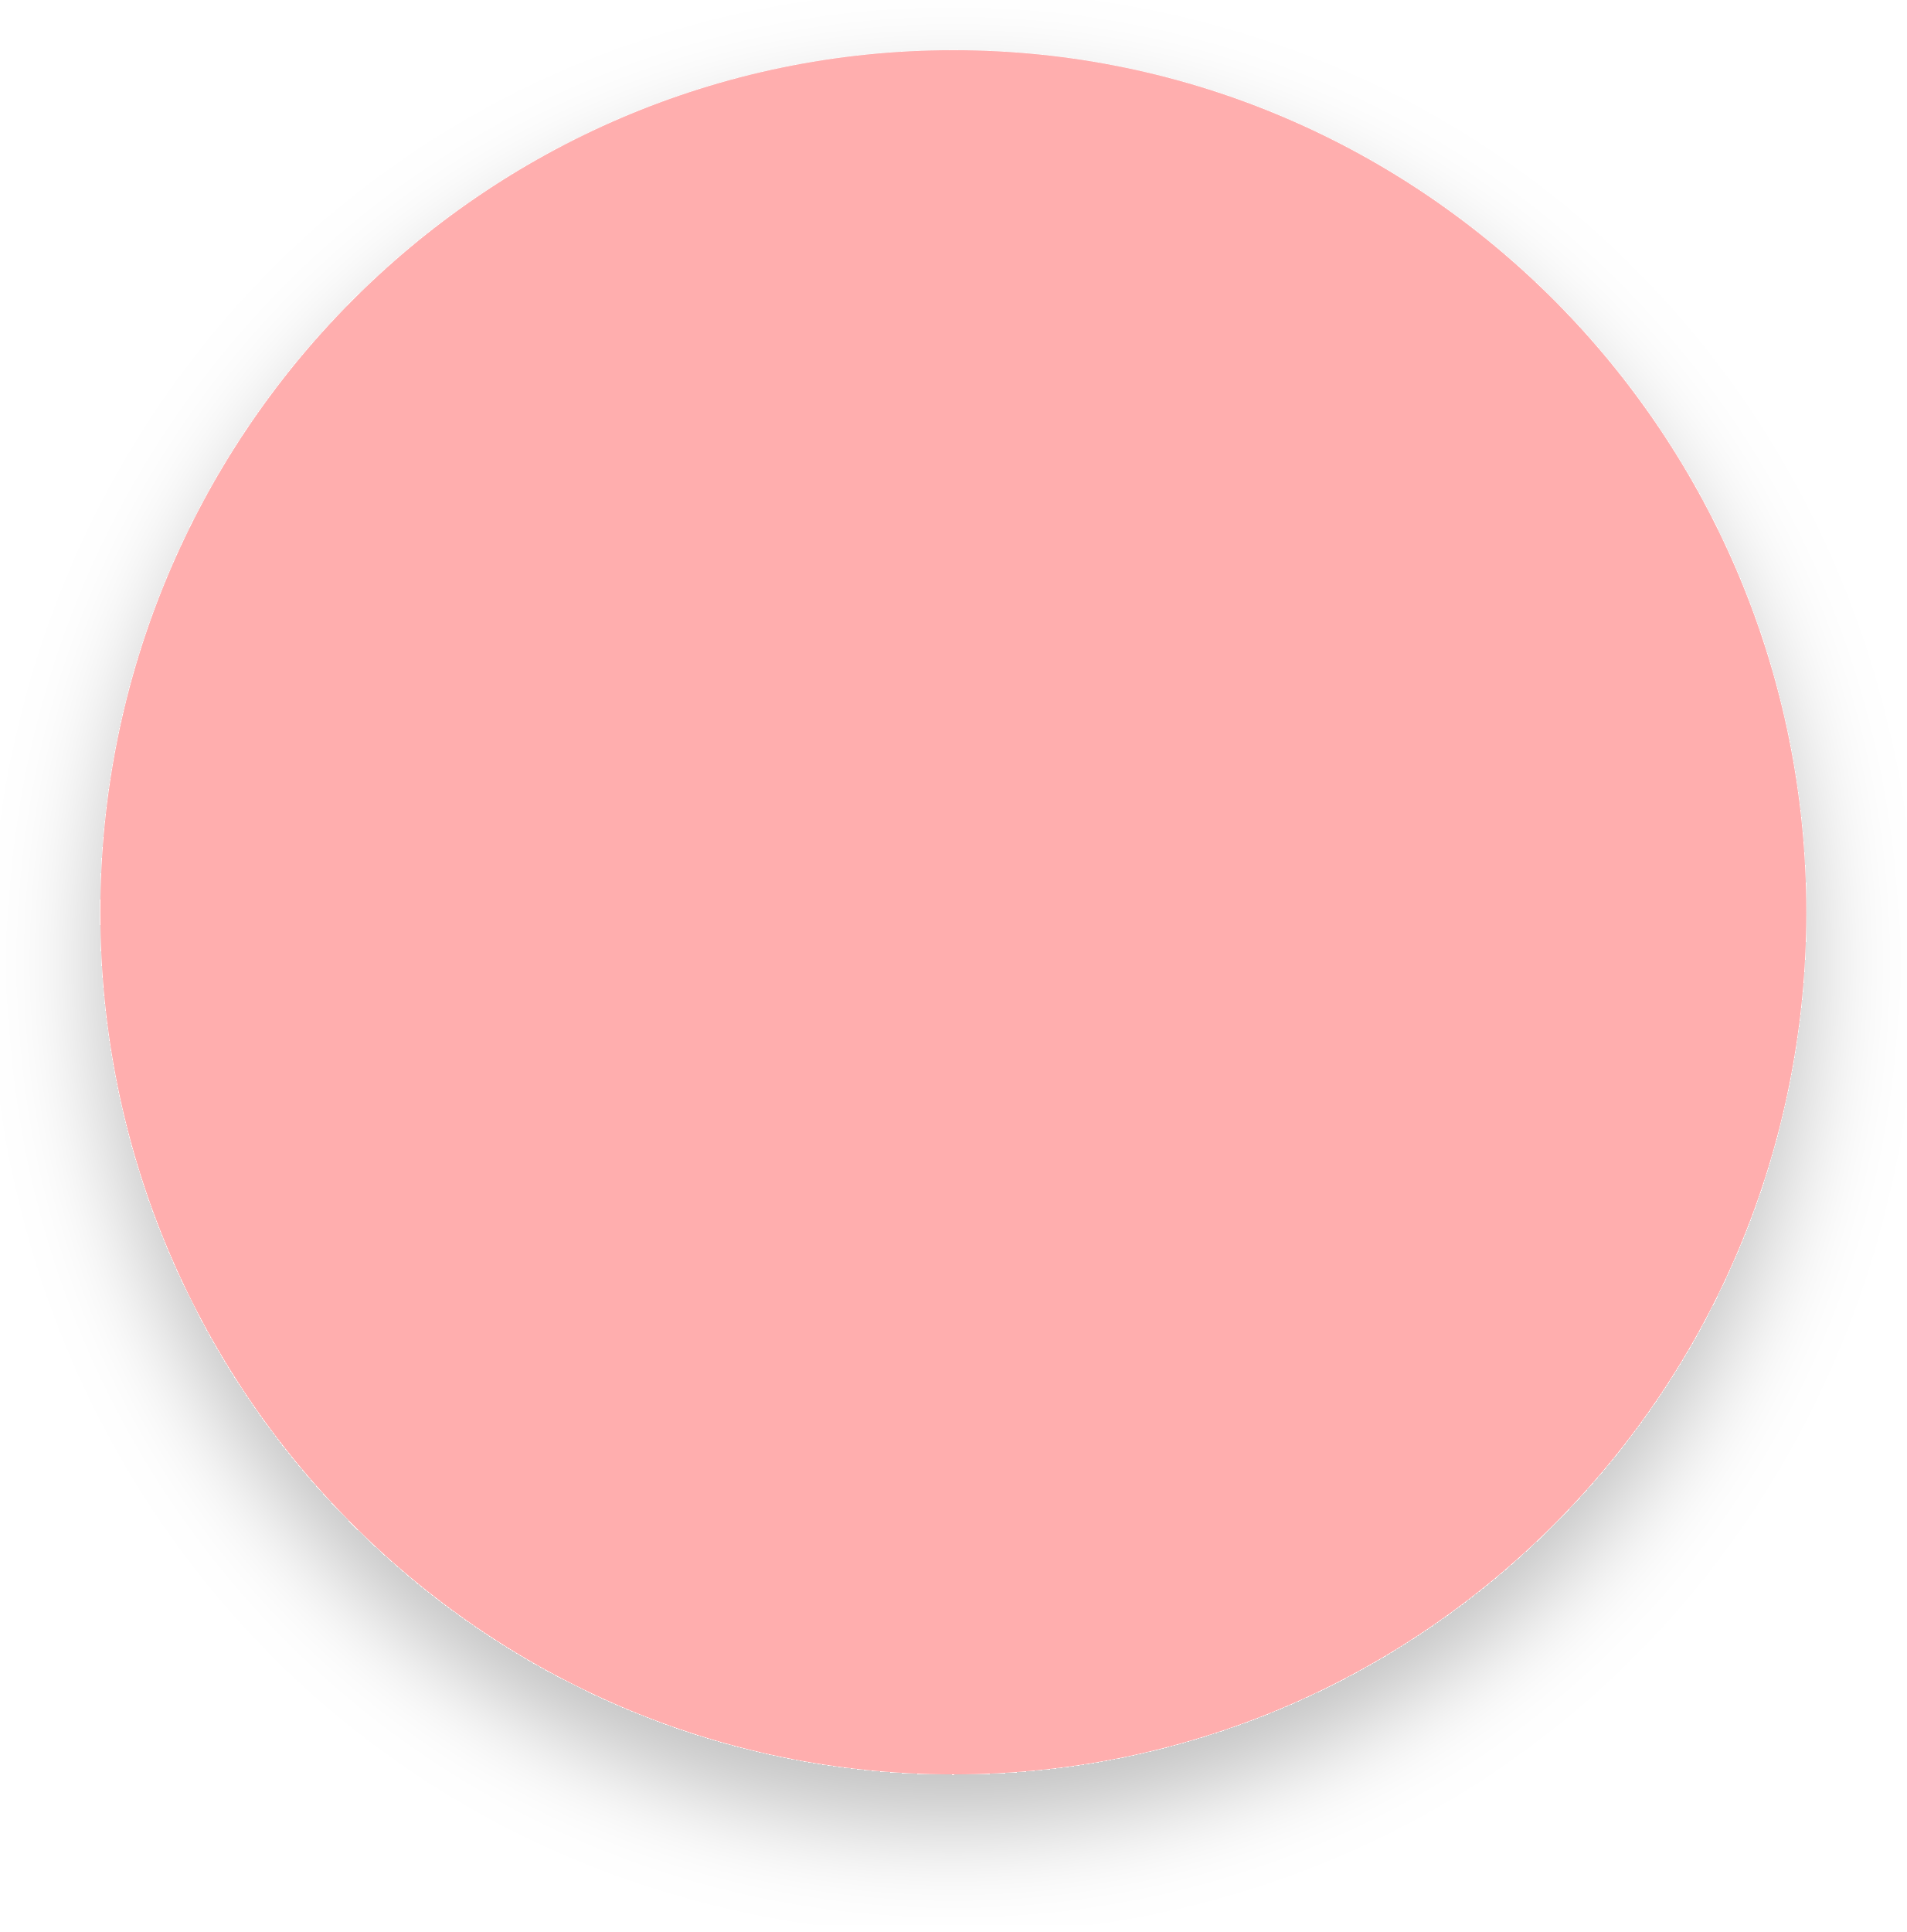
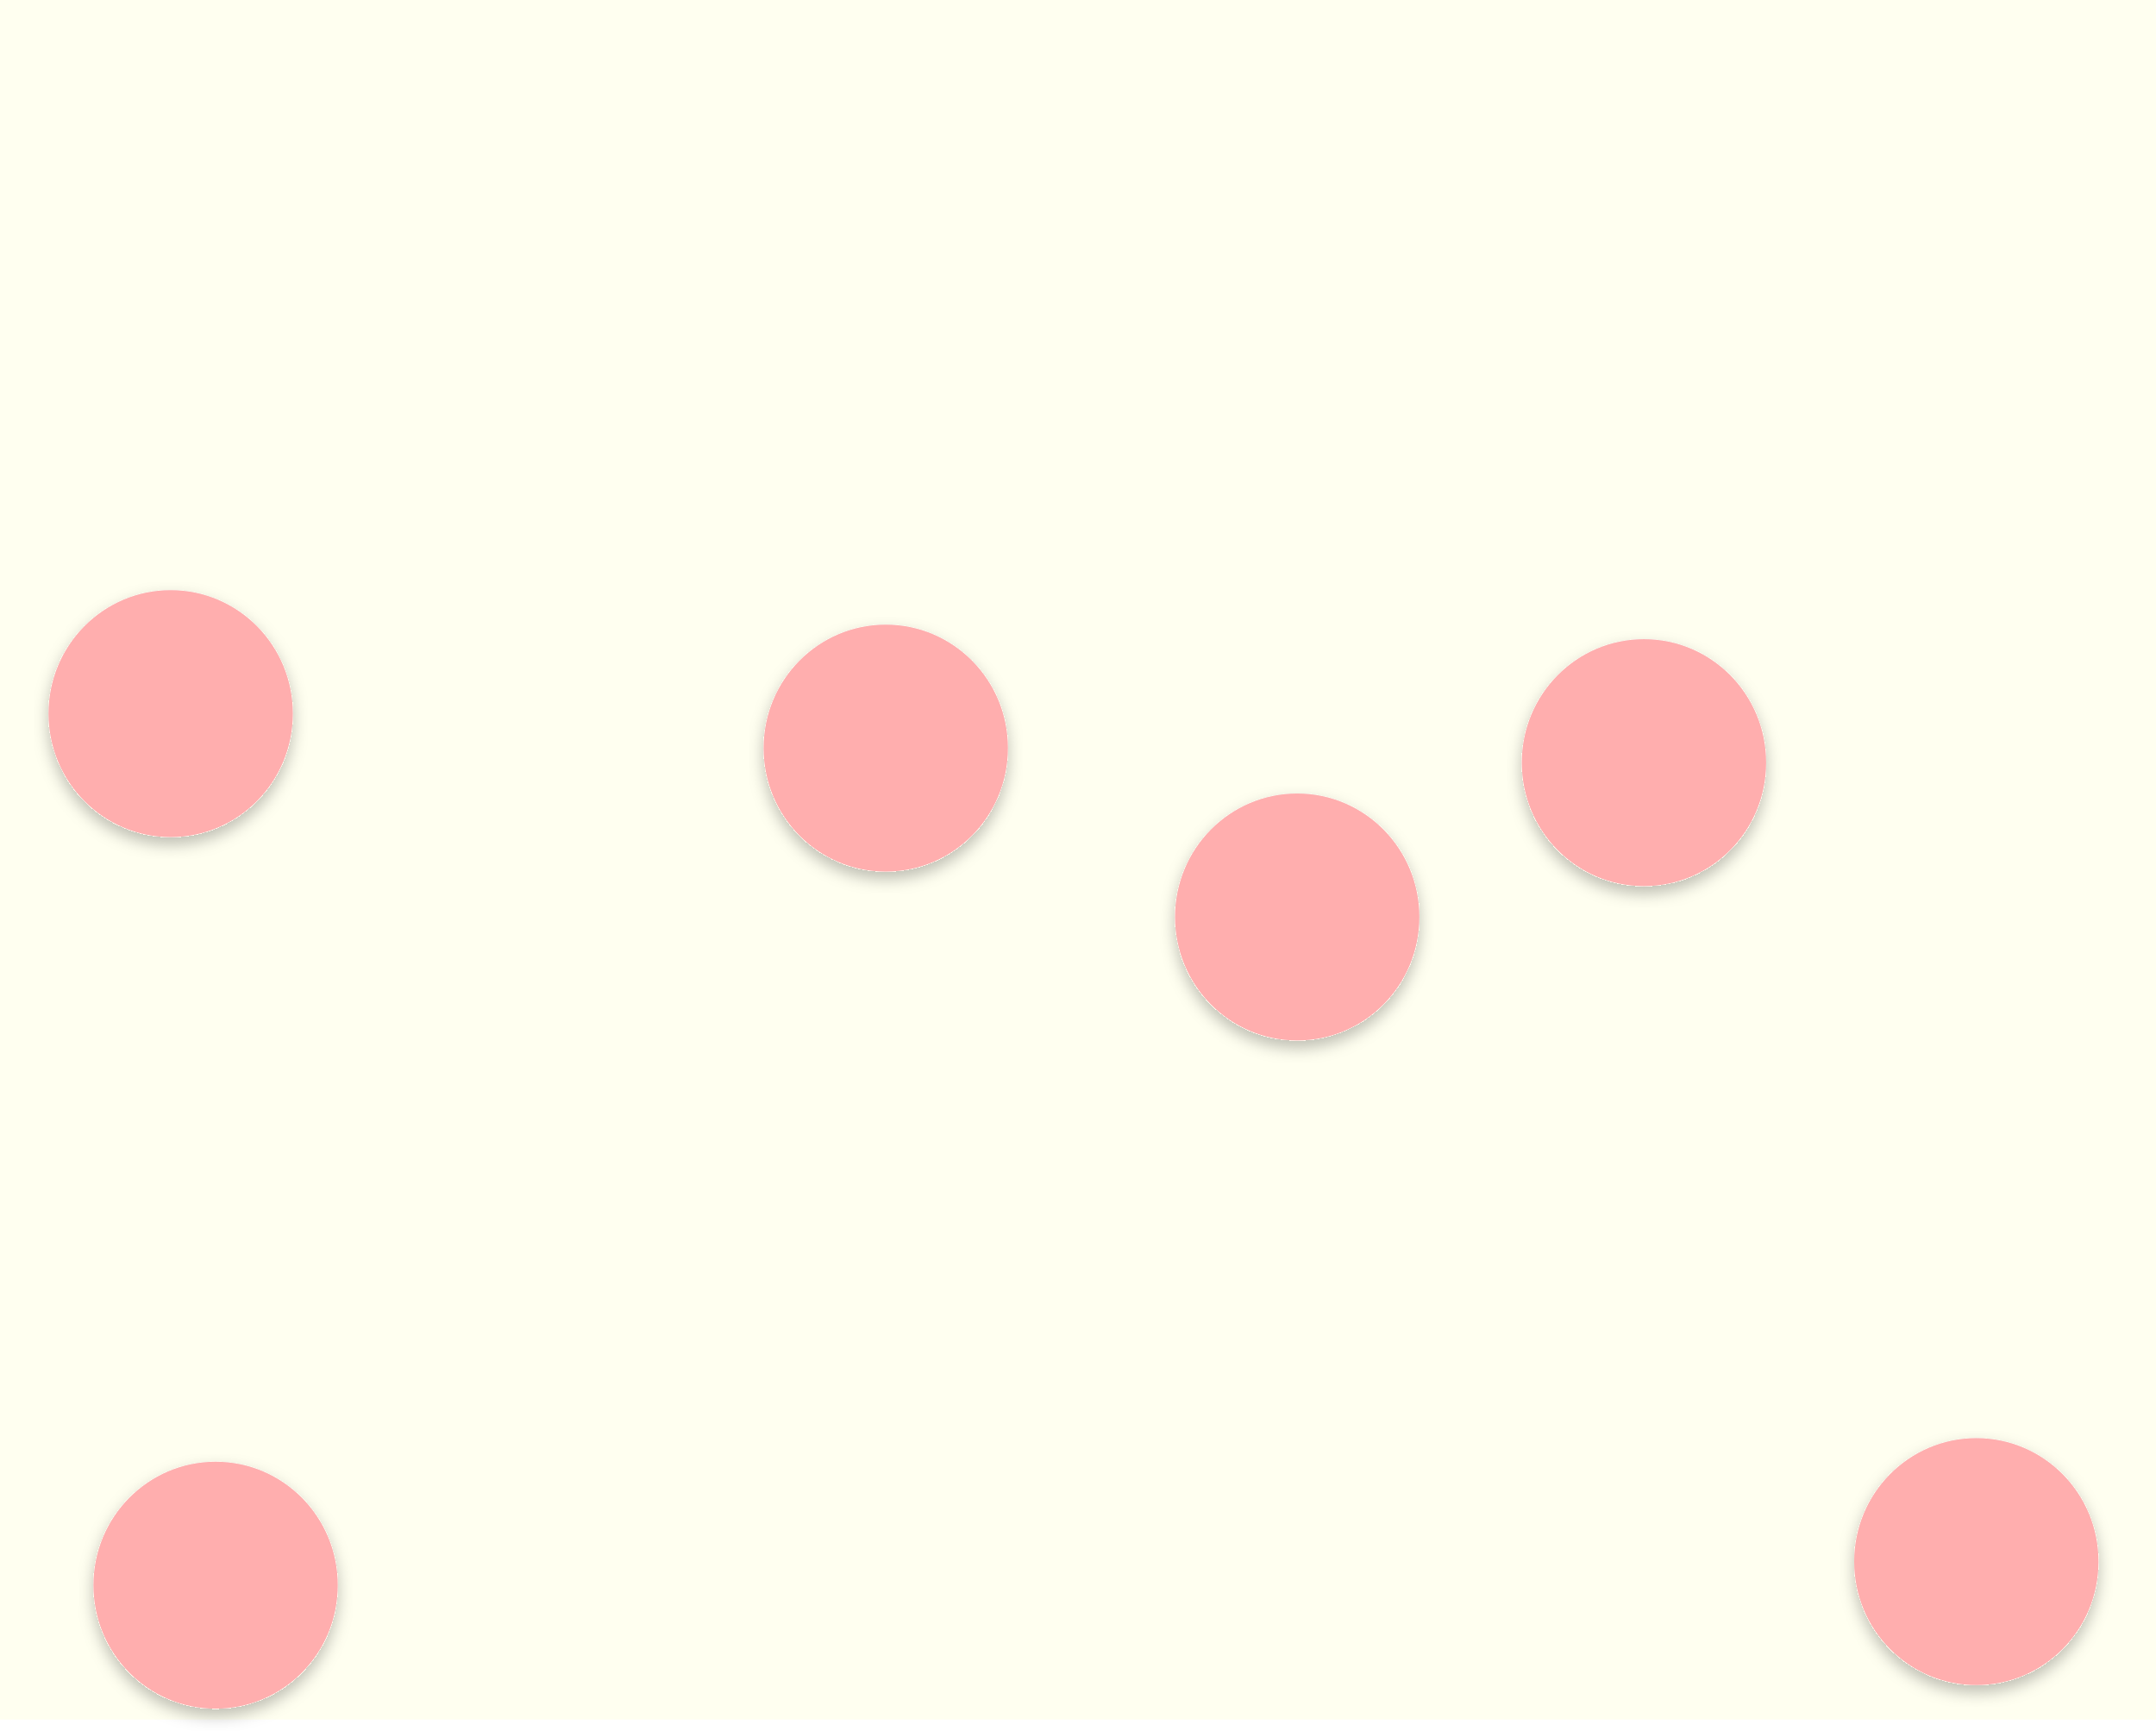
- <svg xmlns="http://www.w3.org/2000/svg" width="152" height="154" viewBox="0 0 152 154" fill="none">
-   <g filter="url(#filter0_d_285_4)">
-     <ellipse cx="76" cy="72.718" rx="68" ry="68.718" fill="#F2F2F2" />
-     <ellipse cx="76" cy="72.718" rx="68" ry="68.718" fill="#F6F6F6" />
-     <ellipse cx="76" cy="72.718" rx="68" ry="68.718" fill="#FFAEAE" />
+ <svg xmlns="http://www.w3.org/2000/svg" width="1200" height="963" viewBox="0 0 1200 963" fill="none">
+   <rect width="1200" height="957" fill="#FFFFF0" />
+   <g filter="url(#filter0_d_1_236)">
+     <ellipse cx="120" cy="882.219" rx="68" ry="68.718" fill="#F2F2F2" />
+     <ellipse cx="120" cy="882.219" rx="68" ry="68.718" fill="#F6F6F6" />
+     <ellipse cx="120" cy="882.219" rx="68" ry="68.718" fill="#FFAEAE" />
+   </g>
+   <g filter="url(#filter1_d_1_236)">
+     <ellipse cx="95" cy="397.15" rx="68" ry="68.718" fill="#F2F2F2" />
+     <ellipse cx="95" cy="397.15" rx="68" ry="68.718" fill="#F6F6F6" />
+     <ellipse cx="95" cy="397.15" rx="68" ry="68.718" fill="#FFAEAE" />
+   </g>
+   <g filter="url(#filter2_d_1_236)">
+     <ellipse cx="915" cy="424.435" rx="68" ry="68.718" fill="#F2F2F2" />
+     <ellipse cx="915" cy="424.435" rx="68" ry="68.718" fill="#F6F6F6" />
+     <ellipse cx="915" cy="424.435" rx="68" ry="68.718" fill="#FFAEAE" />
+   </g>
+   <g filter="url(#filter3_d_1_236)">
+     <ellipse cx="722" cy="510.333" rx="68" ry="68.718" fill="#F2F2F2" />
+     <ellipse cx="722" cy="510.333" rx="68" ry="68.718" fill="#F6F6F6" />
+     <ellipse cx="722" cy="510.333" rx="68" ry="68.718" fill="#FFAEAE" />
+   </g>
+   <g filter="url(#filter4_d_1_236)">
+     <ellipse cx="493" cy="416.35" rx="68" ry="68.718" fill="#F2F2F2" />
+     <ellipse cx="493" cy="416.35" rx="68" ry="68.718" fill="#F6F6F6" />
+     <ellipse cx="493" cy="416.35" rx="68" ry="68.718" fill="#FFAEAE" />
+   </g>
+   <g filter="url(#filter5_d_1_236)">
+     <ellipse cx="1100" cy="869.081" rx="68" ry="68.718" fill="#F2F2F2" />
+     <ellipse cx="1100" cy="869.081" rx="68" ry="68.718" fill="#F6F6F6" />
+     <ellipse cx="1100" cy="869.081" rx="68" ry="68.718" fill="#FFAEAE" />
  </g>
  <defs>
-     <filter id="filter0_d_285_4" x="0" y="0" width="152" height="153.436" filterUnits="userSpaceOnUse" color-interpolation-filters="sRGB">
+     <filter id="filter0_d_1_236" x="44" y="809.5" width="152" height="153.436" filterUnits="userSpaceOnUse" color-interpolation-filters="sRGB">
      <feFlood flood-opacity="0" result="BackgroundImageFix" />
      <feColorMatrix in="SourceAlpha" type="matrix" values="0 0 0 0 0 0 0 0 0 0 0 0 0 0 0 0 0 0 127 0" result="hardAlpha" />
      <feOffset dy="4" />
      <feGaussianBlur stdDeviation="4" />
      <feComposite in2="hardAlpha" operator="out" />
      <feColorMatrix type="matrix" values="0 0 0 0 0 0 0 0 0 0 0 0 0 0 0 0 0 0 0.25 0" />
-       <feBlend mode="normal" in2="BackgroundImageFix" result="effect1_dropShadow_285_4" />
-       <feBlend mode="normal" in="SourceGraphic" in2="effect1_dropShadow_285_4" result="shape" />
+       <feBlend mode="normal" in2="BackgroundImageFix" result="effect1_dropShadow_1_236" />
+       <feBlend mode="normal" in="SourceGraphic" in2="effect1_dropShadow_1_236" result="shape" />
+     </filter>
+     <filter id="filter1_d_1_236" x="19" y="324.432" width="152" height="153.436" filterUnits="userSpaceOnUse" color-interpolation-filters="sRGB">
+       <feFlood flood-opacity="0" result="BackgroundImageFix" />
+       <feColorMatrix in="SourceAlpha" type="matrix" values="0 0 0 0 0 0 0 0 0 0 0 0 0 0 0 0 0 0 127 0" result="hardAlpha" />
+       <feOffset dy="4" />
+       <feGaussianBlur stdDeviation="4" />
+       <feComposite in2="hardAlpha" operator="out" />
+       <feColorMatrix type="matrix" values="0 0 0 0 0 0 0 0 0 0 0 0 0 0 0 0 0 0 0.25 0" />
+       <feBlend mode="normal" in2="BackgroundImageFix" result="effect1_dropShadow_1_236" />
+       <feBlend mode="normal" in="SourceGraphic" in2="effect1_dropShadow_1_236" result="shape" />
+     </filter>
+     <filter id="filter2_d_1_236" x="839" y="351.717" width="152" height="153.436" filterUnits="userSpaceOnUse" color-interpolation-filters="sRGB">
+       <feFlood flood-opacity="0" result="BackgroundImageFix" />
+       <feColorMatrix in="SourceAlpha" type="matrix" values="0 0 0 0 0 0 0 0 0 0 0 0 0 0 0 0 0 0 127 0" result="hardAlpha" />
+       <feOffset dy="4" />
+       <feGaussianBlur stdDeviation="4" />
+       <feComposite in2="hardAlpha" operator="out" />
+       <feColorMatrix type="matrix" values="0 0 0 0 0 0 0 0 0 0 0 0 0 0 0 0 0 0 0.25 0" />
+       <feBlend mode="normal" in2="BackgroundImageFix" result="effect1_dropShadow_1_236" />
+       <feBlend mode="normal" in="SourceGraphic" in2="effect1_dropShadow_1_236" result="shape" />
+     </filter>
+     <filter id="filter3_d_1_236" x="646" y="437.615" width="152" height="153.436" filterUnits="userSpaceOnUse" color-interpolation-filters="sRGB">
+       <feFlood flood-opacity="0" result="BackgroundImageFix" />
+       <feColorMatrix in="SourceAlpha" type="matrix" values="0 0 0 0 0 0 0 0 0 0 0 0 0 0 0 0 0 0 127 0" result="hardAlpha" />
+       <feOffset dy="4" />
+       <feGaussianBlur stdDeviation="4" />
+       <feComposite in2="hardAlpha" operator="out" />
+       <feColorMatrix type="matrix" values="0 0 0 0 0 0 0 0 0 0 0 0 0 0 0 0 0 0 0.25 0" />
+       <feBlend mode="normal" in2="BackgroundImageFix" result="effect1_dropShadow_1_236" />
+       <feBlend mode="normal" in="SourceGraphic" in2="effect1_dropShadow_1_236" result="shape" />
+     </filter>
+     <filter id="filter4_d_1_236" x="417" y="343.632" width="152" height="153.436" filterUnits="userSpaceOnUse" color-interpolation-filters="sRGB">
+       <feFlood flood-opacity="0" result="BackgroundImageFix" />
+       <feColorMatrix in="SourceAlpha" type="matrix" values="0 0 0 0 0 0 0 0 0 0 0 0 0 0 0 0 0 0 127 0" result="hardAlpha" />
+       <feOffset dy="4" />
+       <feGaussianBlur stdDeviation="4" />
+       <feComposite in2="hardAlpha" operator="out" />
+       <feColorMatrix type="matrix" values="0 0 0 0 0 0 0 0 0 0 0 0 0 0 0 0 0 0 0.25 0" />
+       <feBlend mode="normal" in2="BackgroundImageFix" result="effect1_dropShadow_1_236" />
+       <feBlend mode="normal" in="SourceGraphic" in2="effect1_dropShadow_1_236" result="shape" />
+     </filter>
+     <filter id="filter5_d_1_236" x="1024" y="796.363" width="152" height="153.436" filterUnits="userSpaceOnUse" color-interpolation-filters="sRGB">
+       <feFlood flood-opacity="0" result="BackgroundImageFix" />
+       <feColorMatrix in="SourceAlpha" type="matrix" values="0 0 0 0 0 0 0 0 0 0 0 0 0 0 0 0 0 0 127 0" result="hardAlpha" />
+       <feOffset dy="4" />
+       <feGaussianBlur stdDeviation="4" />
+       <feComposite in2="hardAlpha" operator="out" />
+       <feColorMatrix type="matrix" values="0 0 0 0 0 0 0 0 0 0 0 0 0 0 0 0 0 0 0.25 0" />
+       <feBlend mode="normal" in2="BackgroundImageFix" result="effect1_dropShadow_1_236" />
+       <feBlend mode="normal" in="SourceGraphic" in2="effect1_dropShadow_1_236" result="shape" />
    </filter>
  </defs>
</svg>
